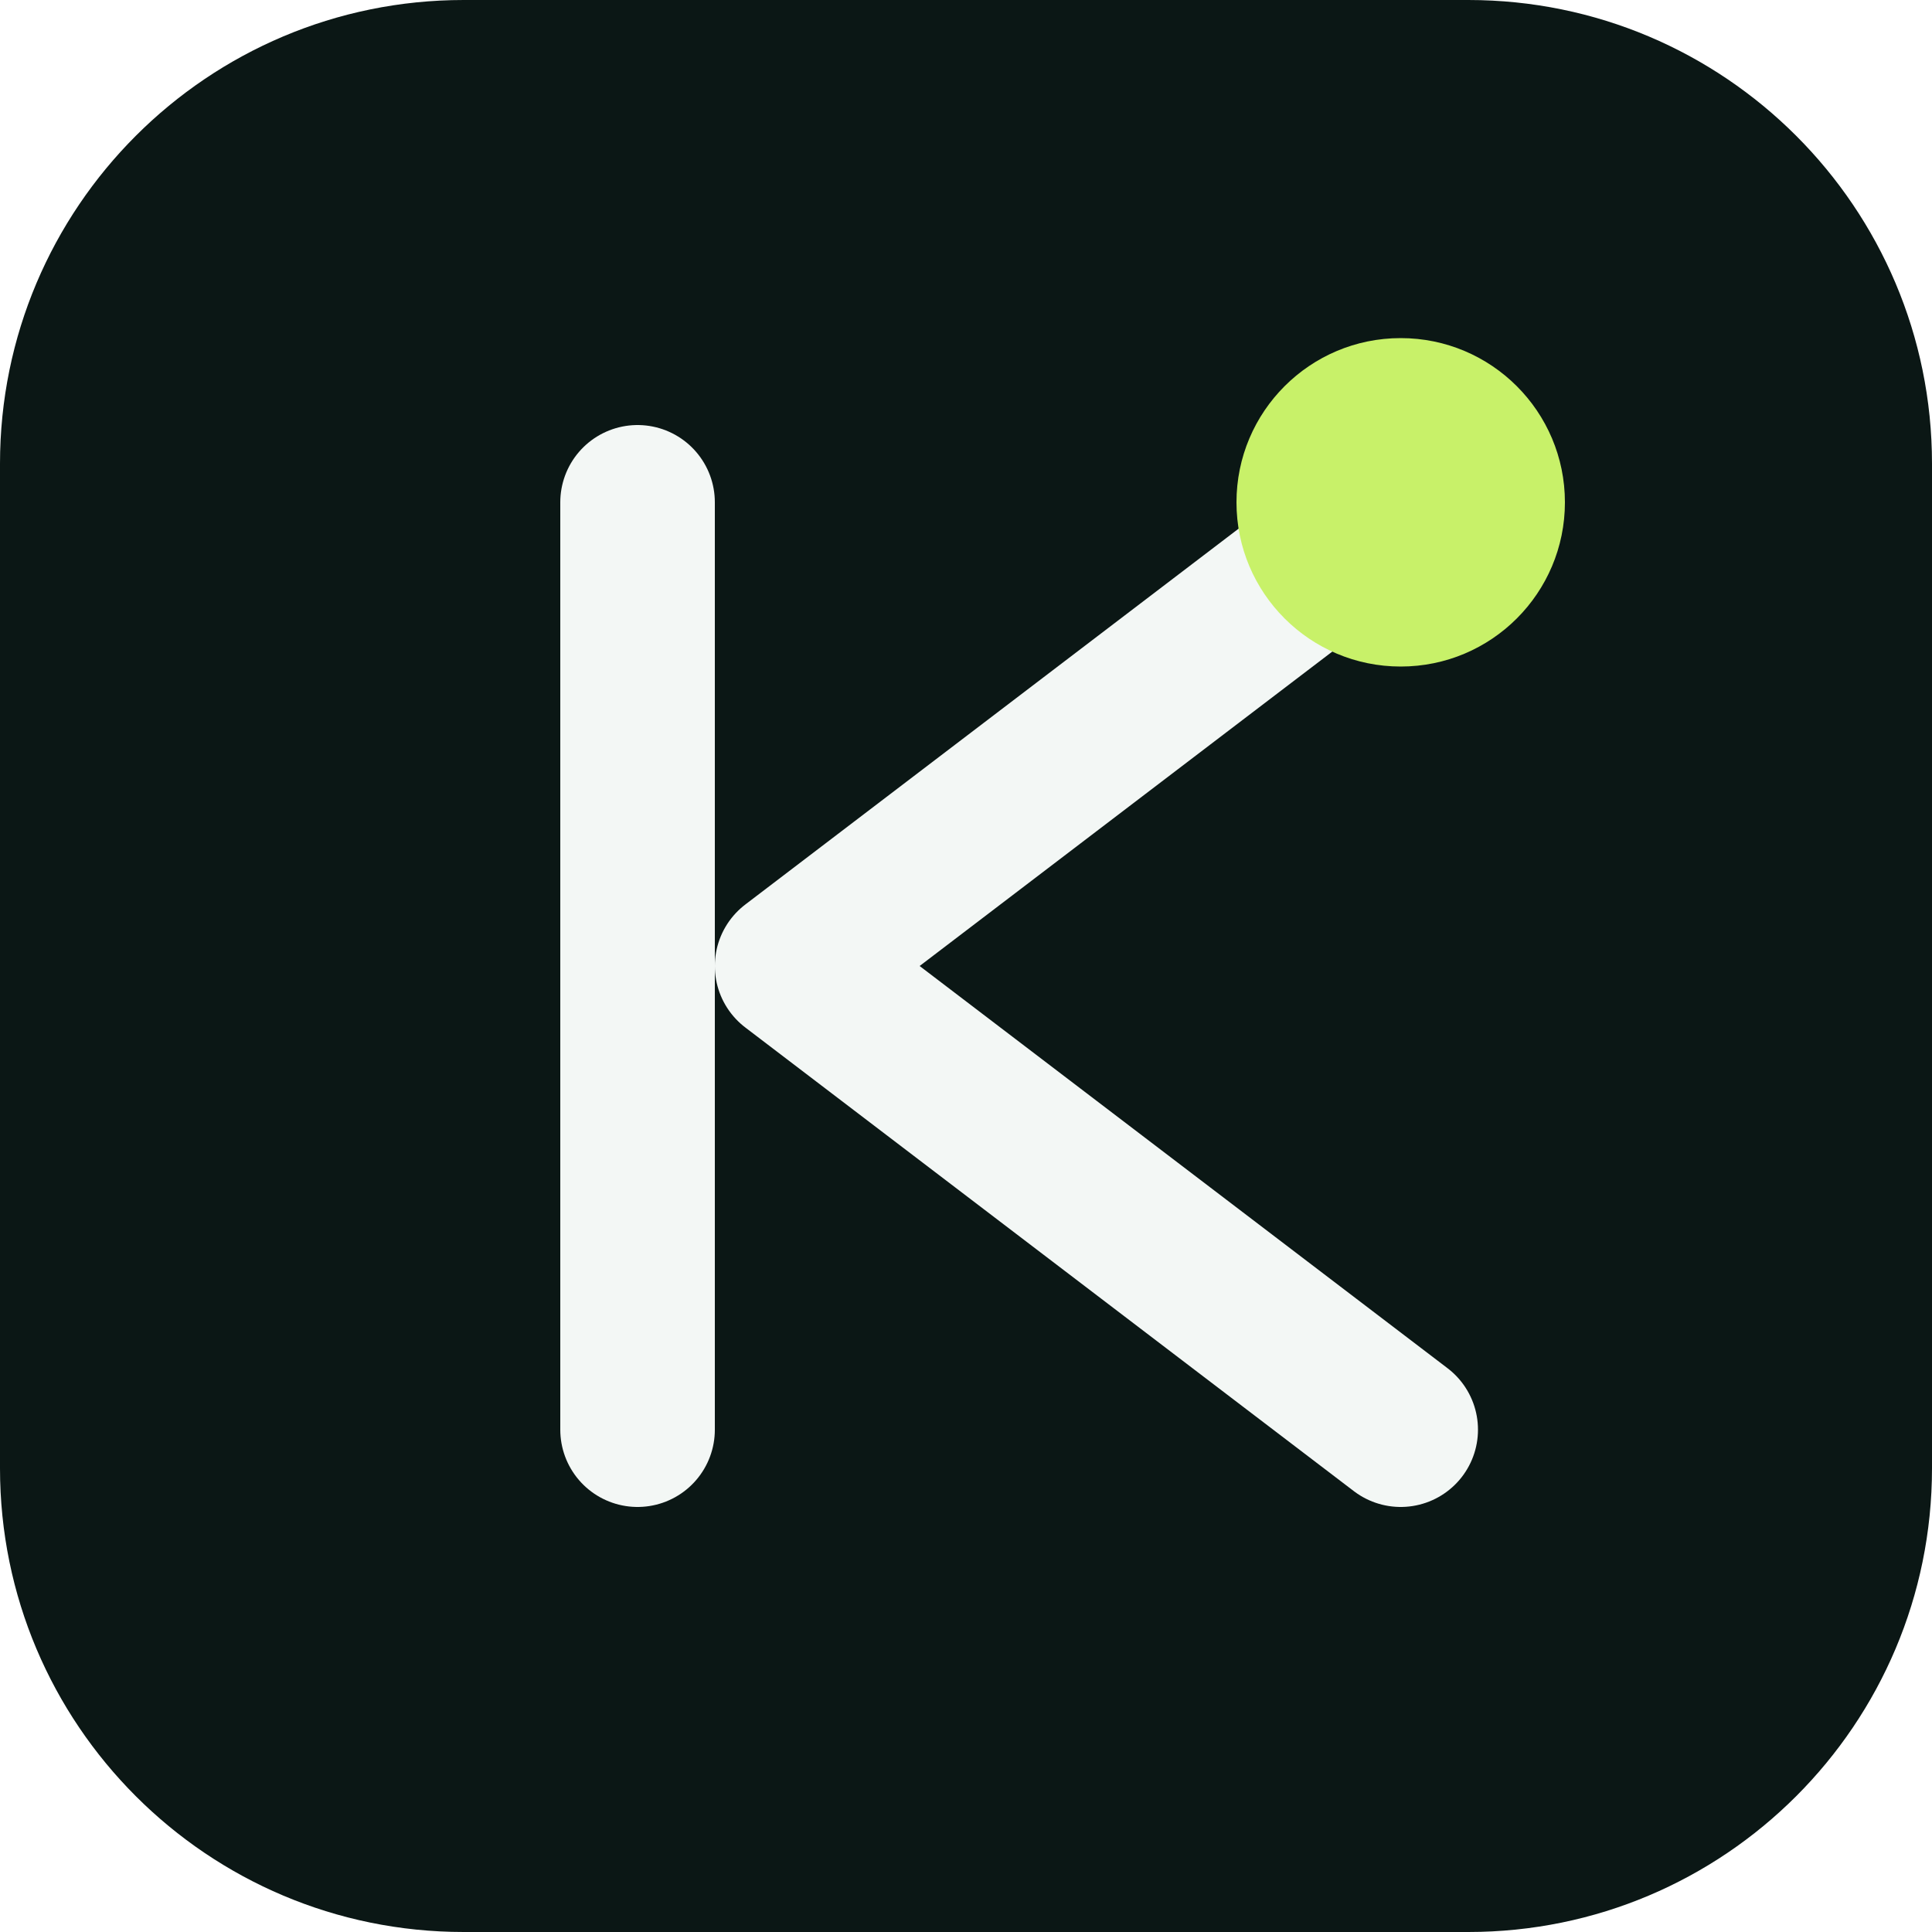
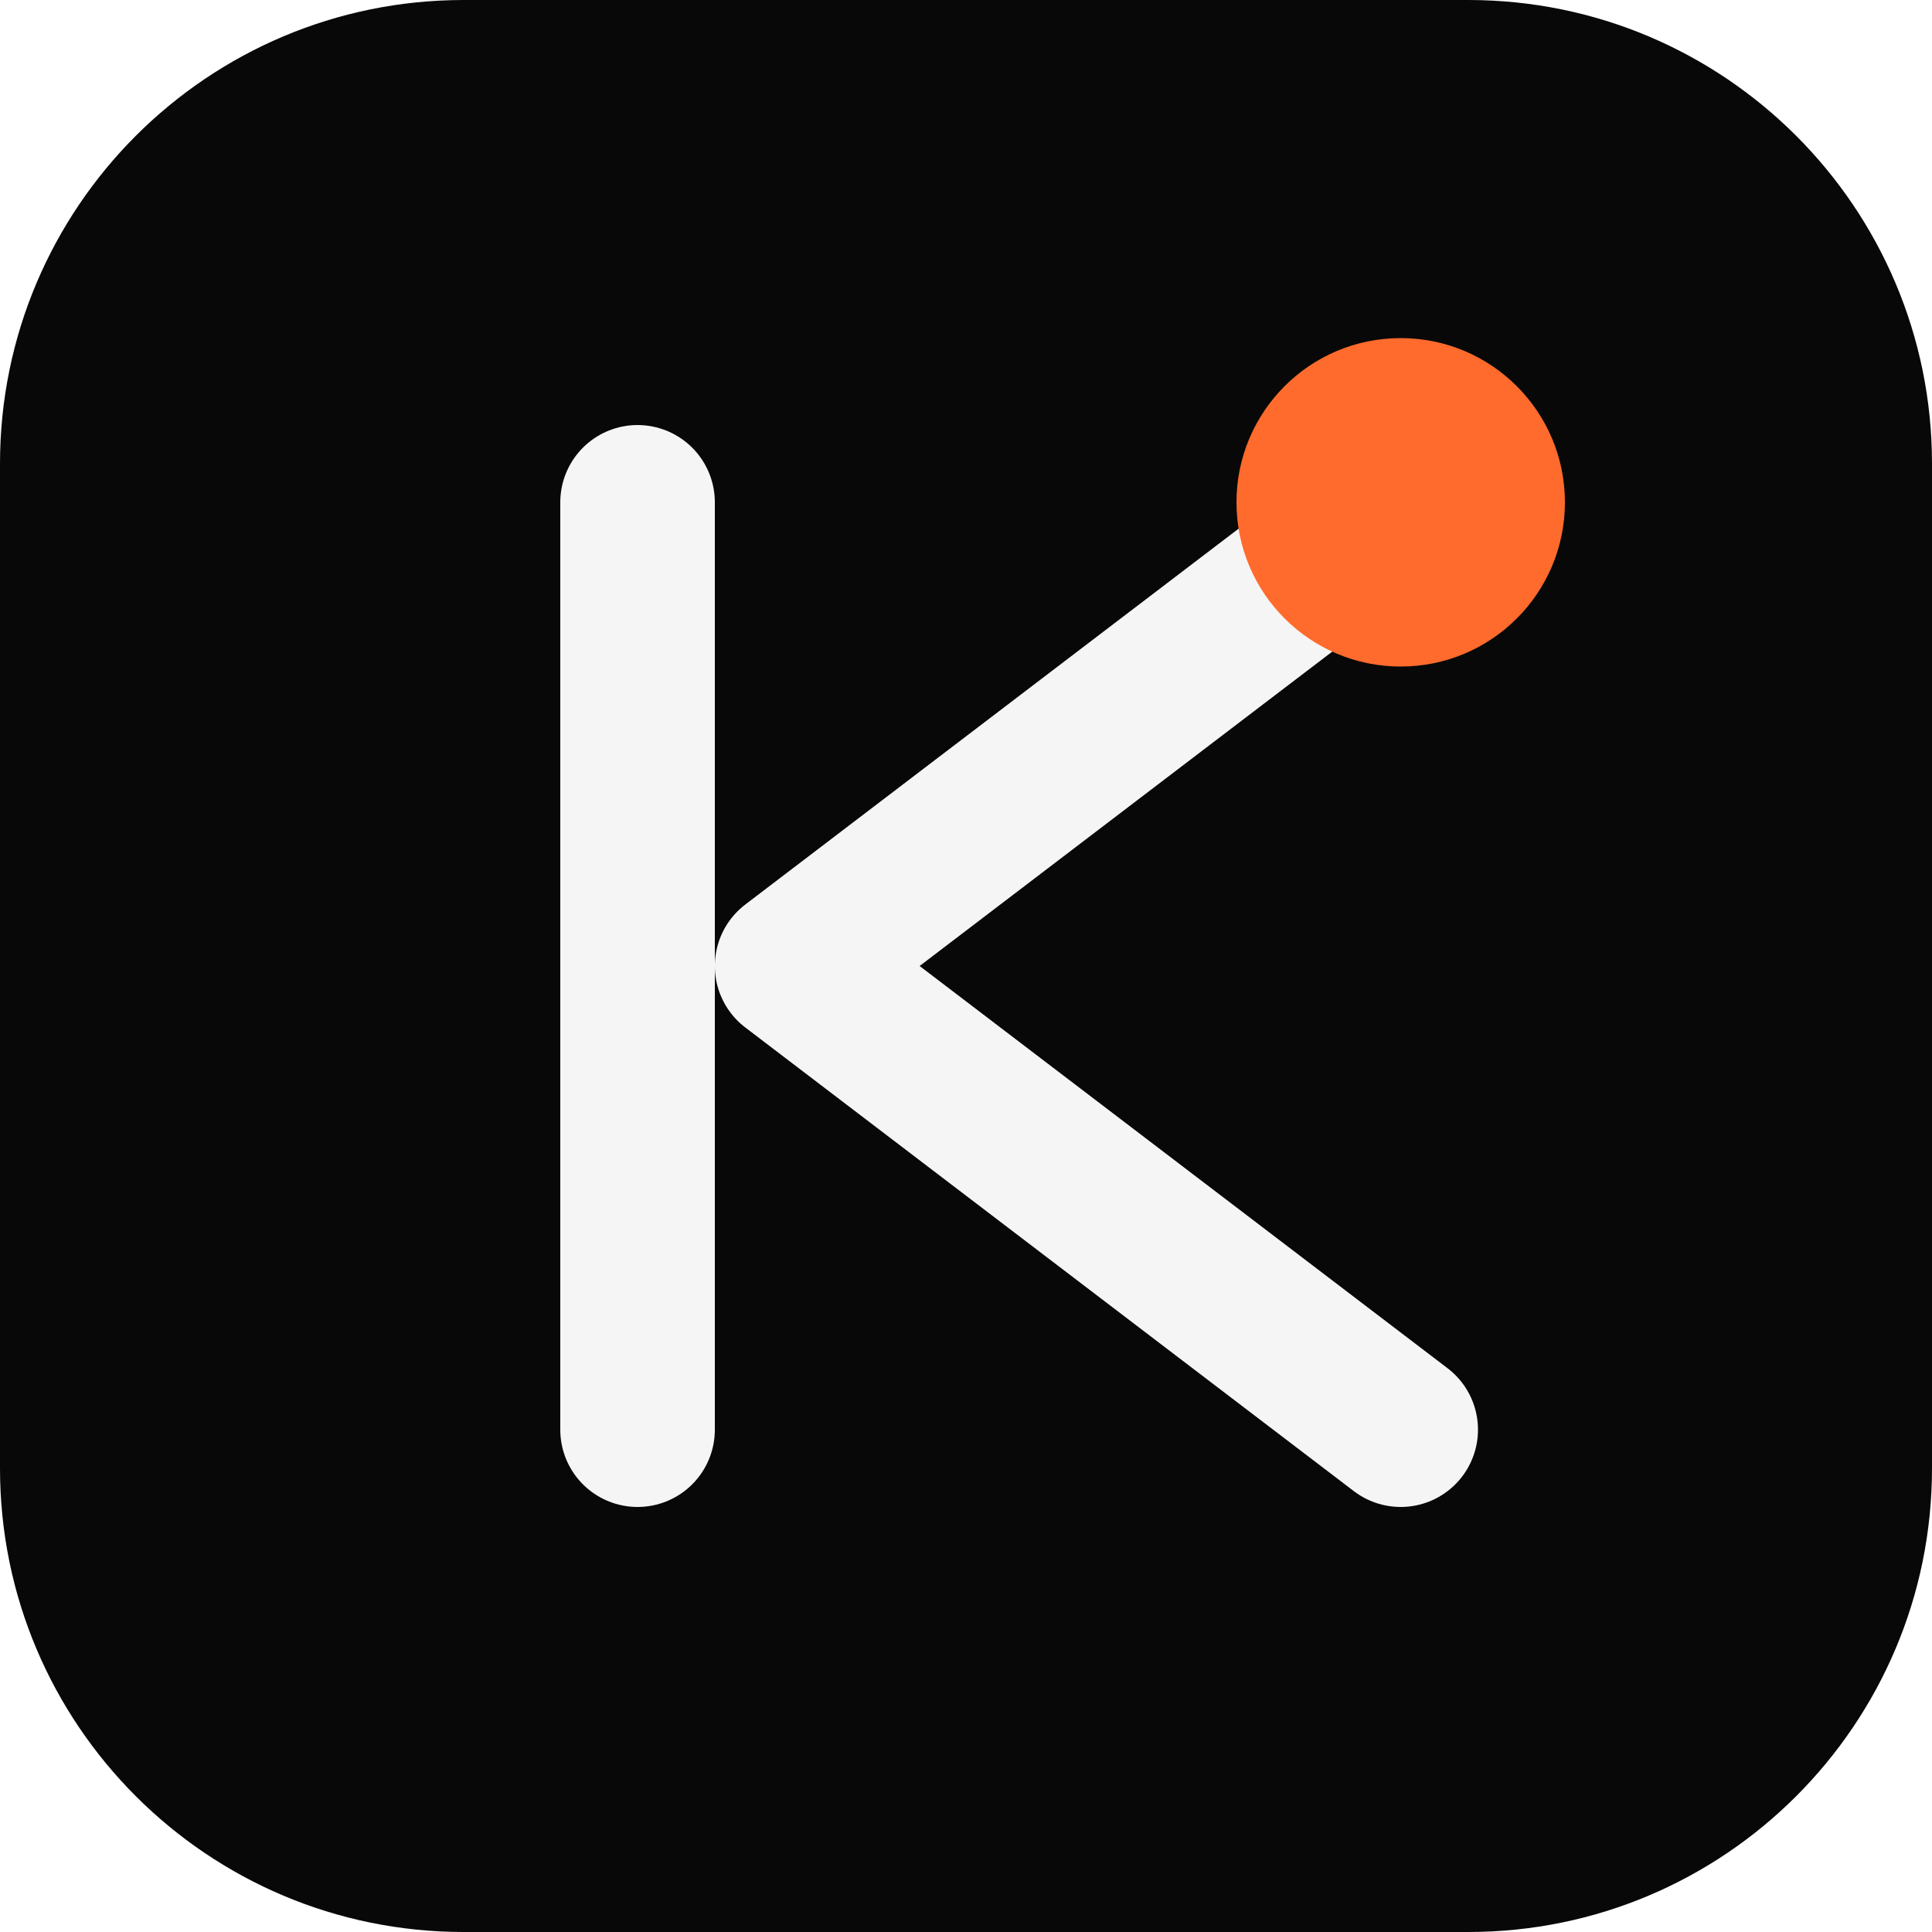
<svg xmlns="http://www.w3.org/2000/svg" viewBox="0 0 200 200" fill="none">
-   <rect width="200" height="200" rx="48" fill="#0B1715" />
-   <path d="M66 52V148" stroke="#F3F7F5" stroke-width="16" stroke-linecap="round" />
-   <path d="M145 52L82 100L145 148" stroke="#F3F7F5" stroke-width="16" stroke-linecap="round" stroke-linejoin="round" />
-   <circle cx="145" cy="52" r="17" fill="#C8F169" />
+   <rect width="200" height="200" rx="48" fill="#080808" />
+   <path d="M66 52V148" stroke="#F5F5F5" stroke-width="16" stroke-linecap="round" />
+   <path d="M145 52L82 100L145 148" stroke="#F5F5F5" stroke-width="16" stroke-linecap="round" stroke-linejoin="round" />
+   <circle cx="145" cy="52" r="17" fill="#FF6B2C" />
</svg>
